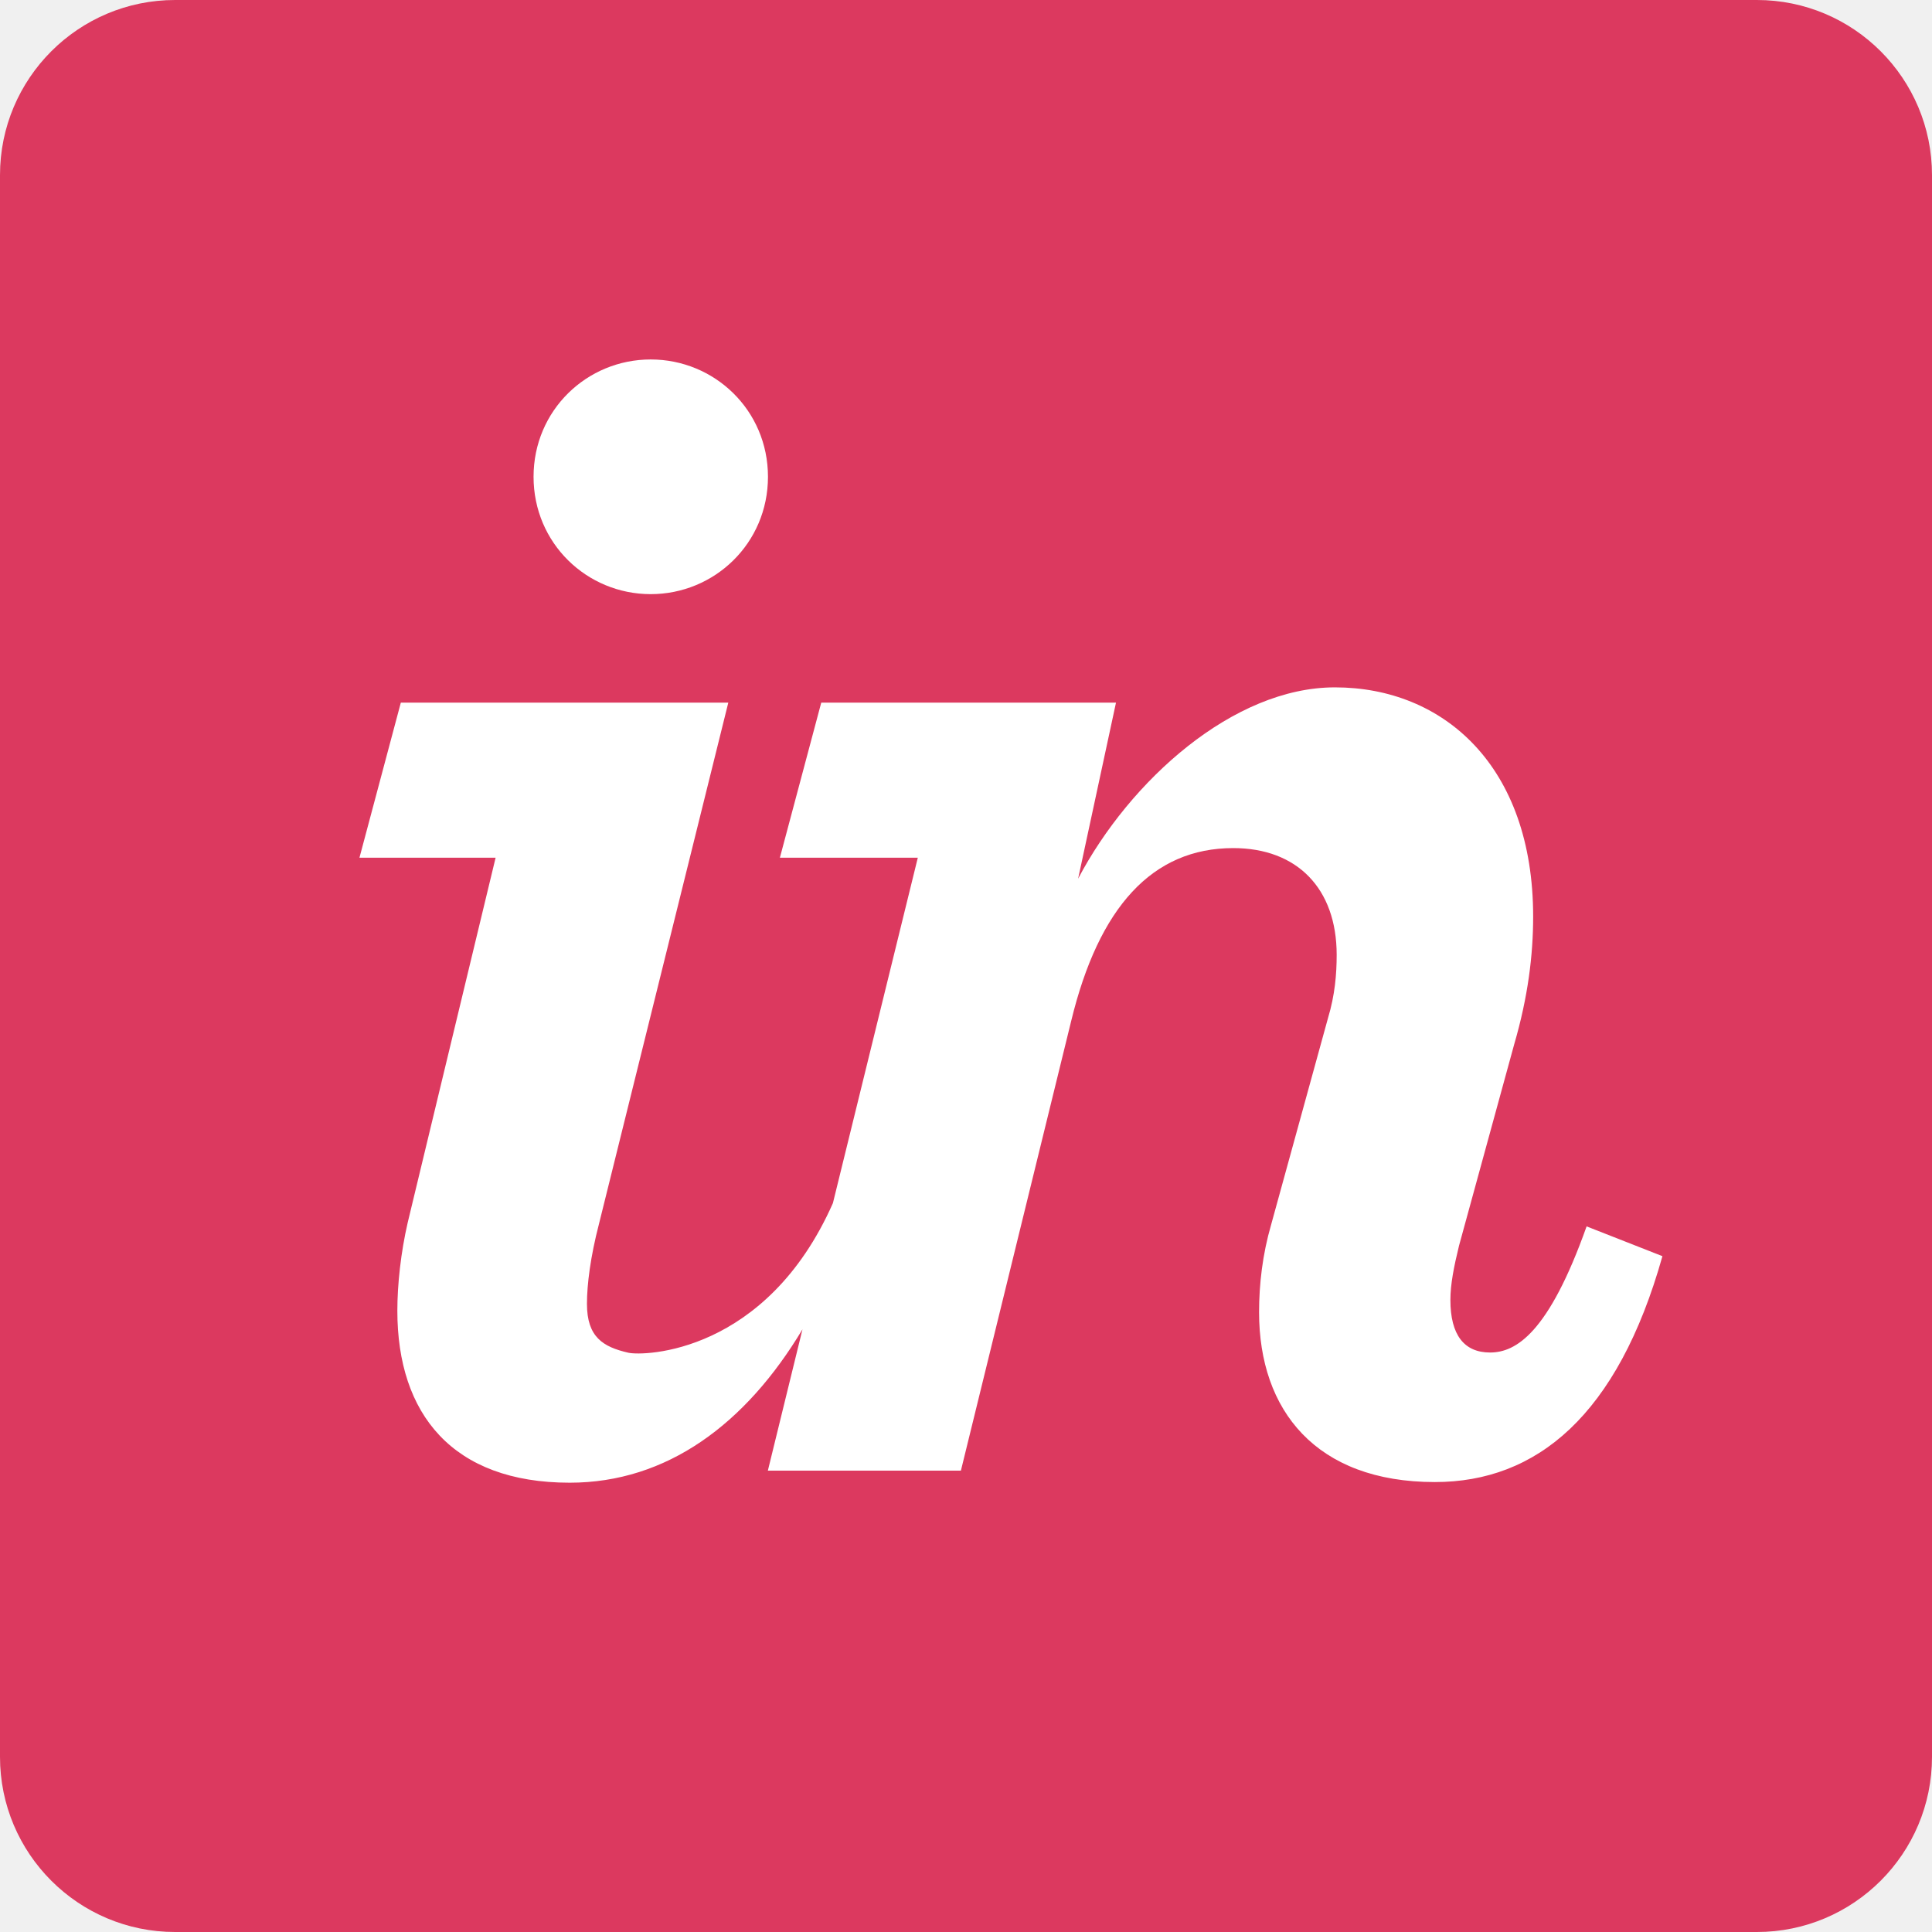
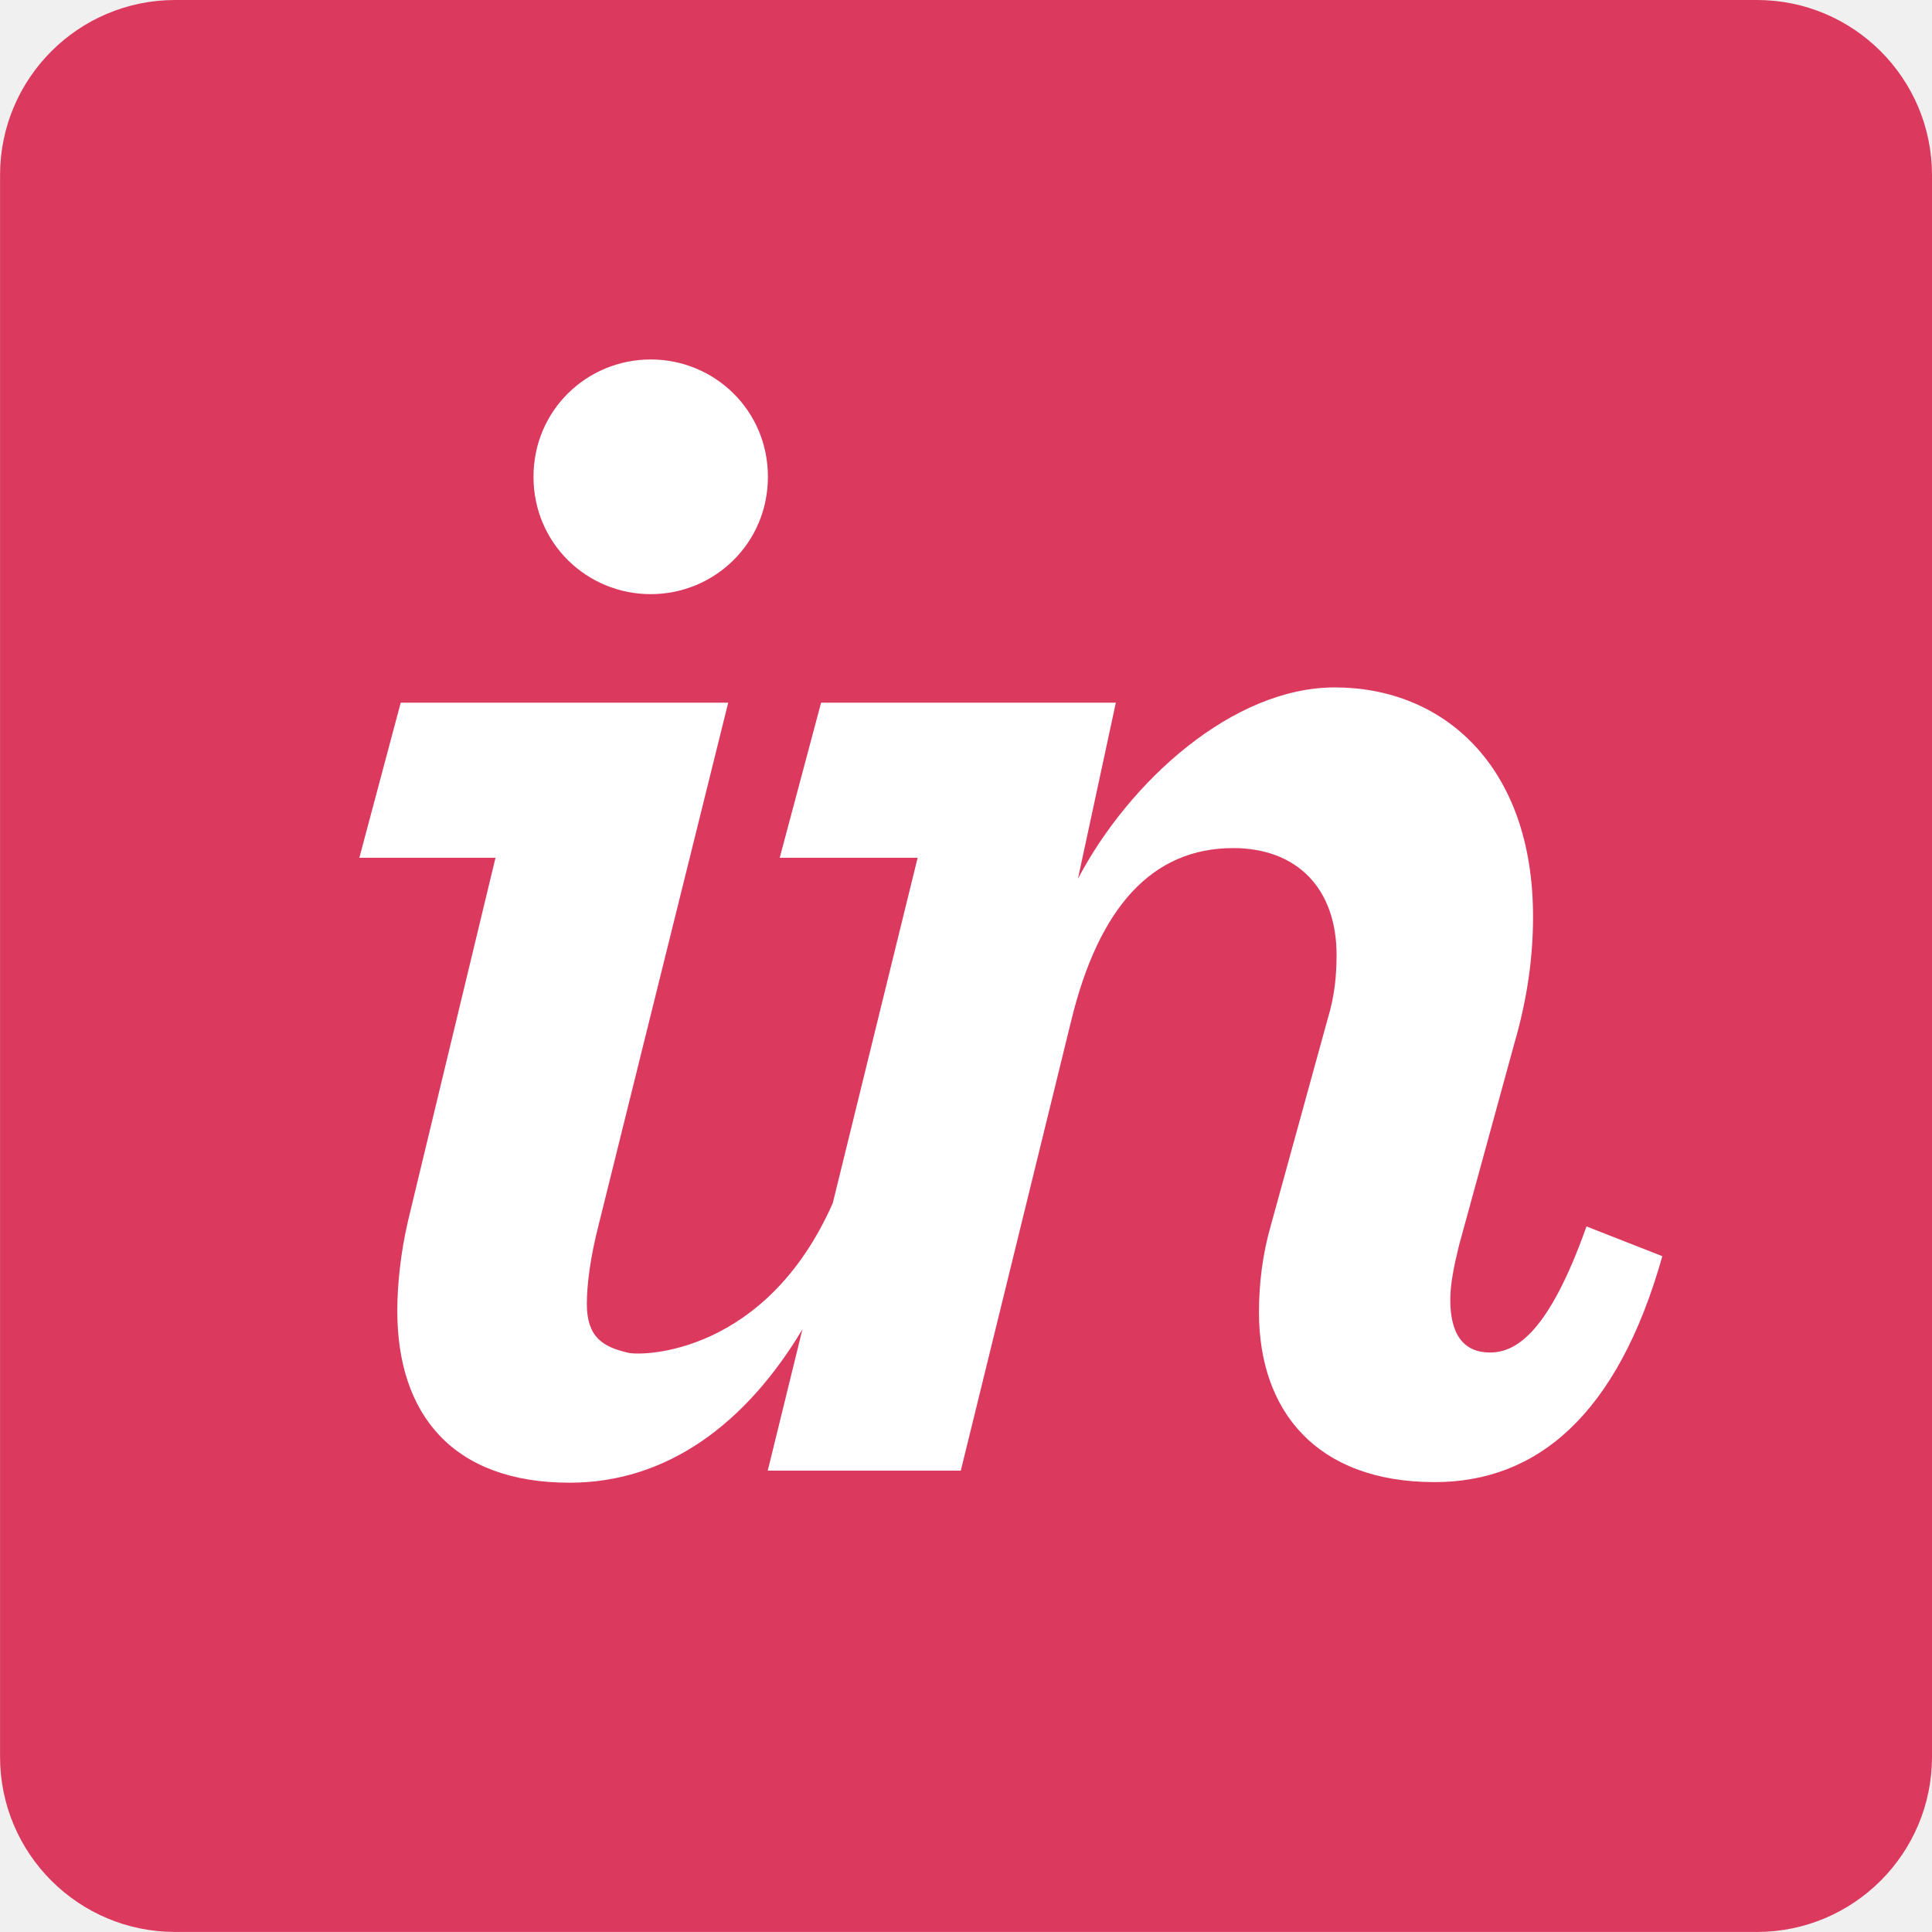
- <svg xmlns="http://www.w3.org/2000/svg" width="36px" height="36px" viewBox="0 0 36 36" version="1.1">
-   <g id="Portfolio" stroke="none" stroke-width="1" fill="none" fill-rule="evenodd">
-     <g id="202003" transform="translate(-867, -2652)">
-       <g id="skill_invision" transform="translate(865, 2650)">
-         <g id="invision" transform="translate(2, 2)" fill-rule="nonzero">
-           <path d="M32.737,0 L3.263,0 C1.461,0 0,1.461 0,3.263 L0,32.737 C0,34.539 1.461,36 3.263,36 L32.737,36 C34.539,36 36,34.539 36,32.737 L36,3.263 C36,1.461 34.539,0 32.737,0" id="Path" fill="#DC395F" />
-           <path d="M12.125,11.071 C13.314,11.071 14.31,10.124 14.31,8.884 C14.31,7.644 13.314,6.698 12.125,6.698 C10.937,6.698 9.942,7.644 9.942,8.884 C9.942,10.124 10.937,11.071 12.125,11.071 M7.597,22.781 C7.469,23.336 7.404,23.935 7.404,24.424 C7.404,26.349 8.432,27.628 10.616,27.628 C12.427,27.628 13.896,26.535 14.953,24.77 L14.308,27.403 L17.905,27.403 L19.96,19.025 C20.474,16.904 21.47,15.803 22.98,15.803 C24.168,15.803 24.907,16.554 24.907,17.793 C24.907,18.152 24.874,18.544 24.746,18.968 L23.686,22.819 C23.525,23.374 23.461,23.929 23.461,24.451 C23.461,26.279 24.521,27.616 26.737,27.616 C28.632,27.616 30.142,26.377 30.977,23.407 L29.564,22.852 C28.857,24.842 28.247,25.202 27.765,25.202 C27.283,25.202 27.026,24.876 27.026,24.223 C27.026,23.93 27.091,23.604 27.187,23.211 L28.215,19.459 C28.472,18.578 28.568,17.797 28.568,17.079 C28.568,14.273 26.898,12.808 24.874,12.808 C22.98,12.808 21.052,14.545 20.089,16.373 L20.795,13.092 L15.303,13.092 L14.532,15.982 L17.102,15.982 L15.52,22.419 C14.277,25.225 11.995,25.271 11.708,25.206 C11.238,25.098 10.937,24.916 10.937,24.295 C10.937,23.937 11.001,23.422 11.162,22.802 L13.571,13.092 L7.469,13.092 L6.698,15.982 L9.235,15.982 L7.597,22.781" id="Shape" fill="#FFFFFF" />
-         </g>
-         <rect id="Rectangle-Copy-2" x="0" y="0" width="40" height="40" />
-       </g>
+ <svg xmlns="http://www.w3.org/2000/svg" height="36" viewBox="0 0 36 36" width="36">
+   <g fill="none" fill-rule="evenodd">
+     <g fill-rule="nonzero">
+       <path d="m32.737 0h-29.473c-1.802 0-3.263 1.461-3.263 3.263v29.473c0 1.802 1.461 3.263 3.263 3.263h29.473c1.802 0 3.263-1.461 3.263-3.263v-29.473c0-1.802-1.461-3.263-3.263-3.263" fill="#dc395f" />
+       <path d="m12.125 11.071c1.188 0 2.184-.947 2.184-2.187 0-1.24-.996-2.186-2.184-2.186s-2.184.946-2.184 2.186c0 1.24.995 2.187 2.184 2.187m-4.529 11.71c-.128.555-.193 1.154-.193 1.643 0 1.926 1.028 3.204 3.212 3.204 1.811 0 3.28-1.093 4.337-2.858l-.646 2.633h3.597l2.056-8.378c.514-2.121 1.51-3.222 3.019-3.222 1.188 0 1.927.751 1.927 1.991 0 .359-.032.75-.161 1.175l-1.06 3.851c-.161.555-.225 1.11-.225 1.632 0 1.828 1.06 3.165 3.276 3.165 1.895 0 3.404-1.24 4.24-4.21l-1.413-.554c-.707 1.99-1.317 2.349-1.799 2.349s-.739-.326-.739-.978c0-.294.065-.62.161-1.012l1.028-3.752c.257-.881.353-1.662.353-2.38 0-2.807-1.67-4.271-3.694-4.271-1.895 0-3.822 1.737-4.786 3.565l.706-3.281h-5.492l-.771 2.89h2.57l-1.582 6.437c-1.243 2.807-3.525 2.852-3.811 2.787-.47-.108-.771-.289-.771-.91 0-.358.064-.873.225-1.494l2.409-9.71h-6.102l-.771 2.89h2.537l-1.638 6.799" fill="#fff" />
    </g>
+     <path d="m-2-2h40v40h-40z" />
  </g>
</svg>
